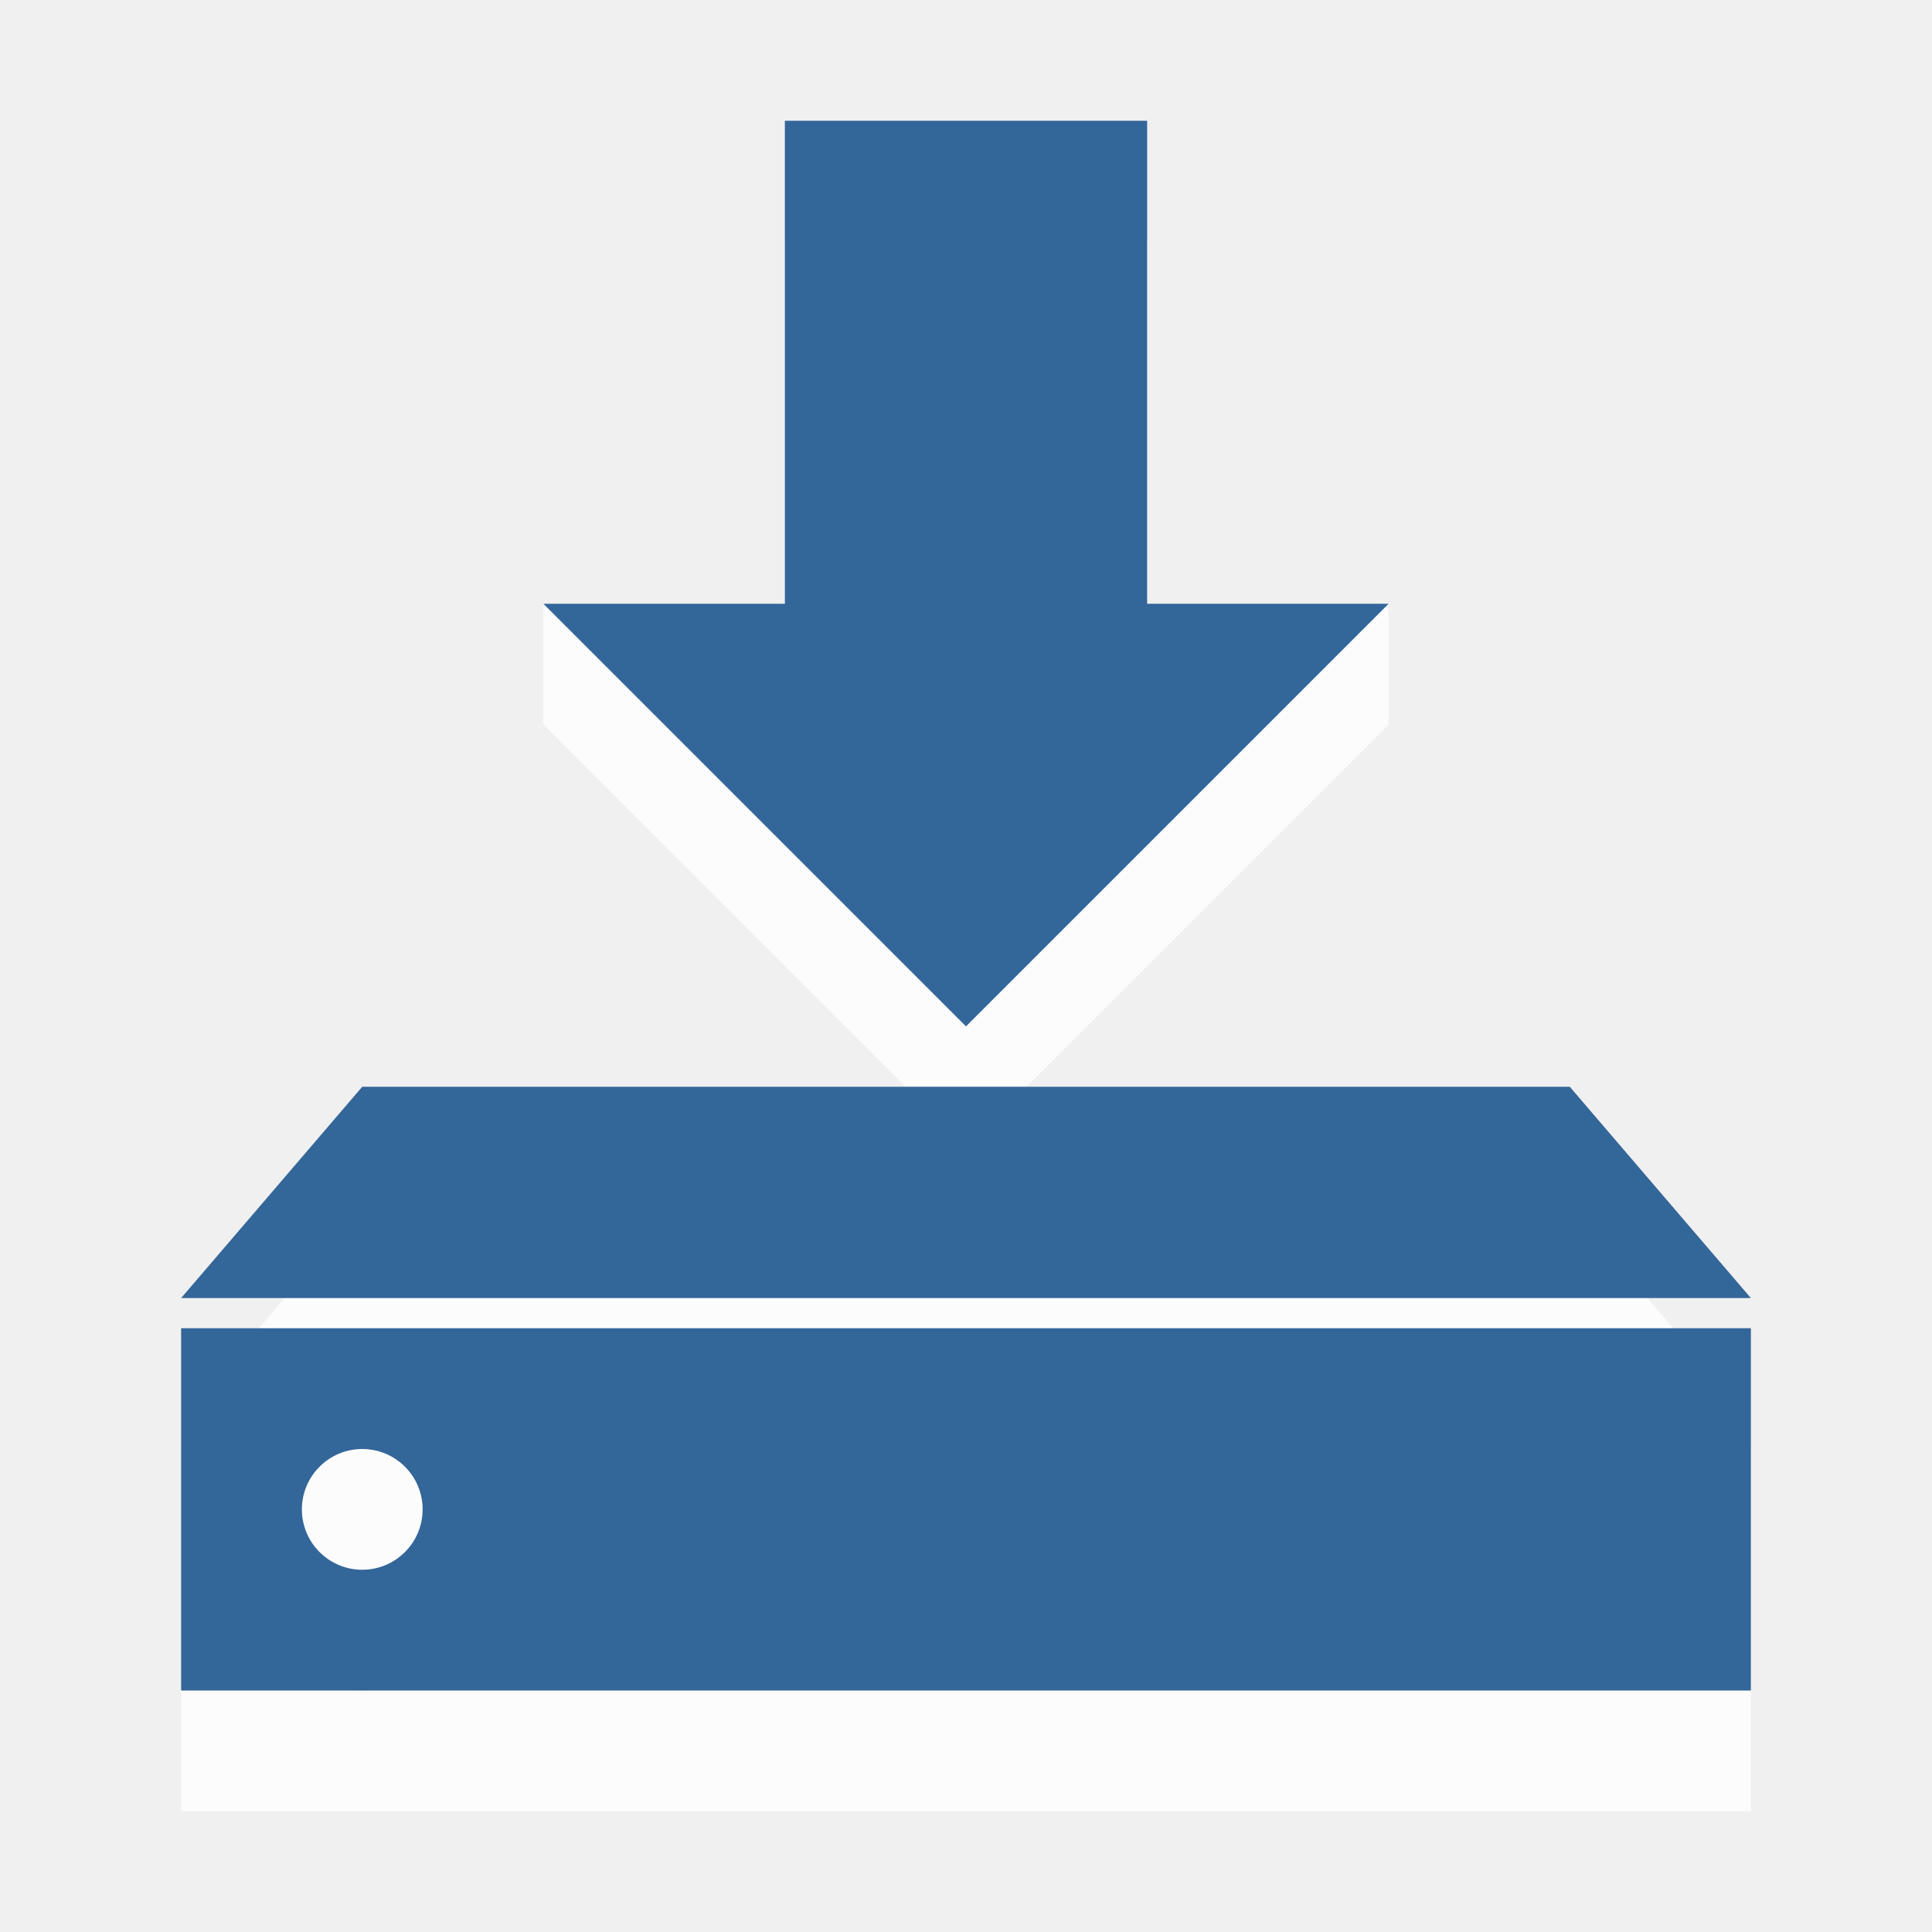
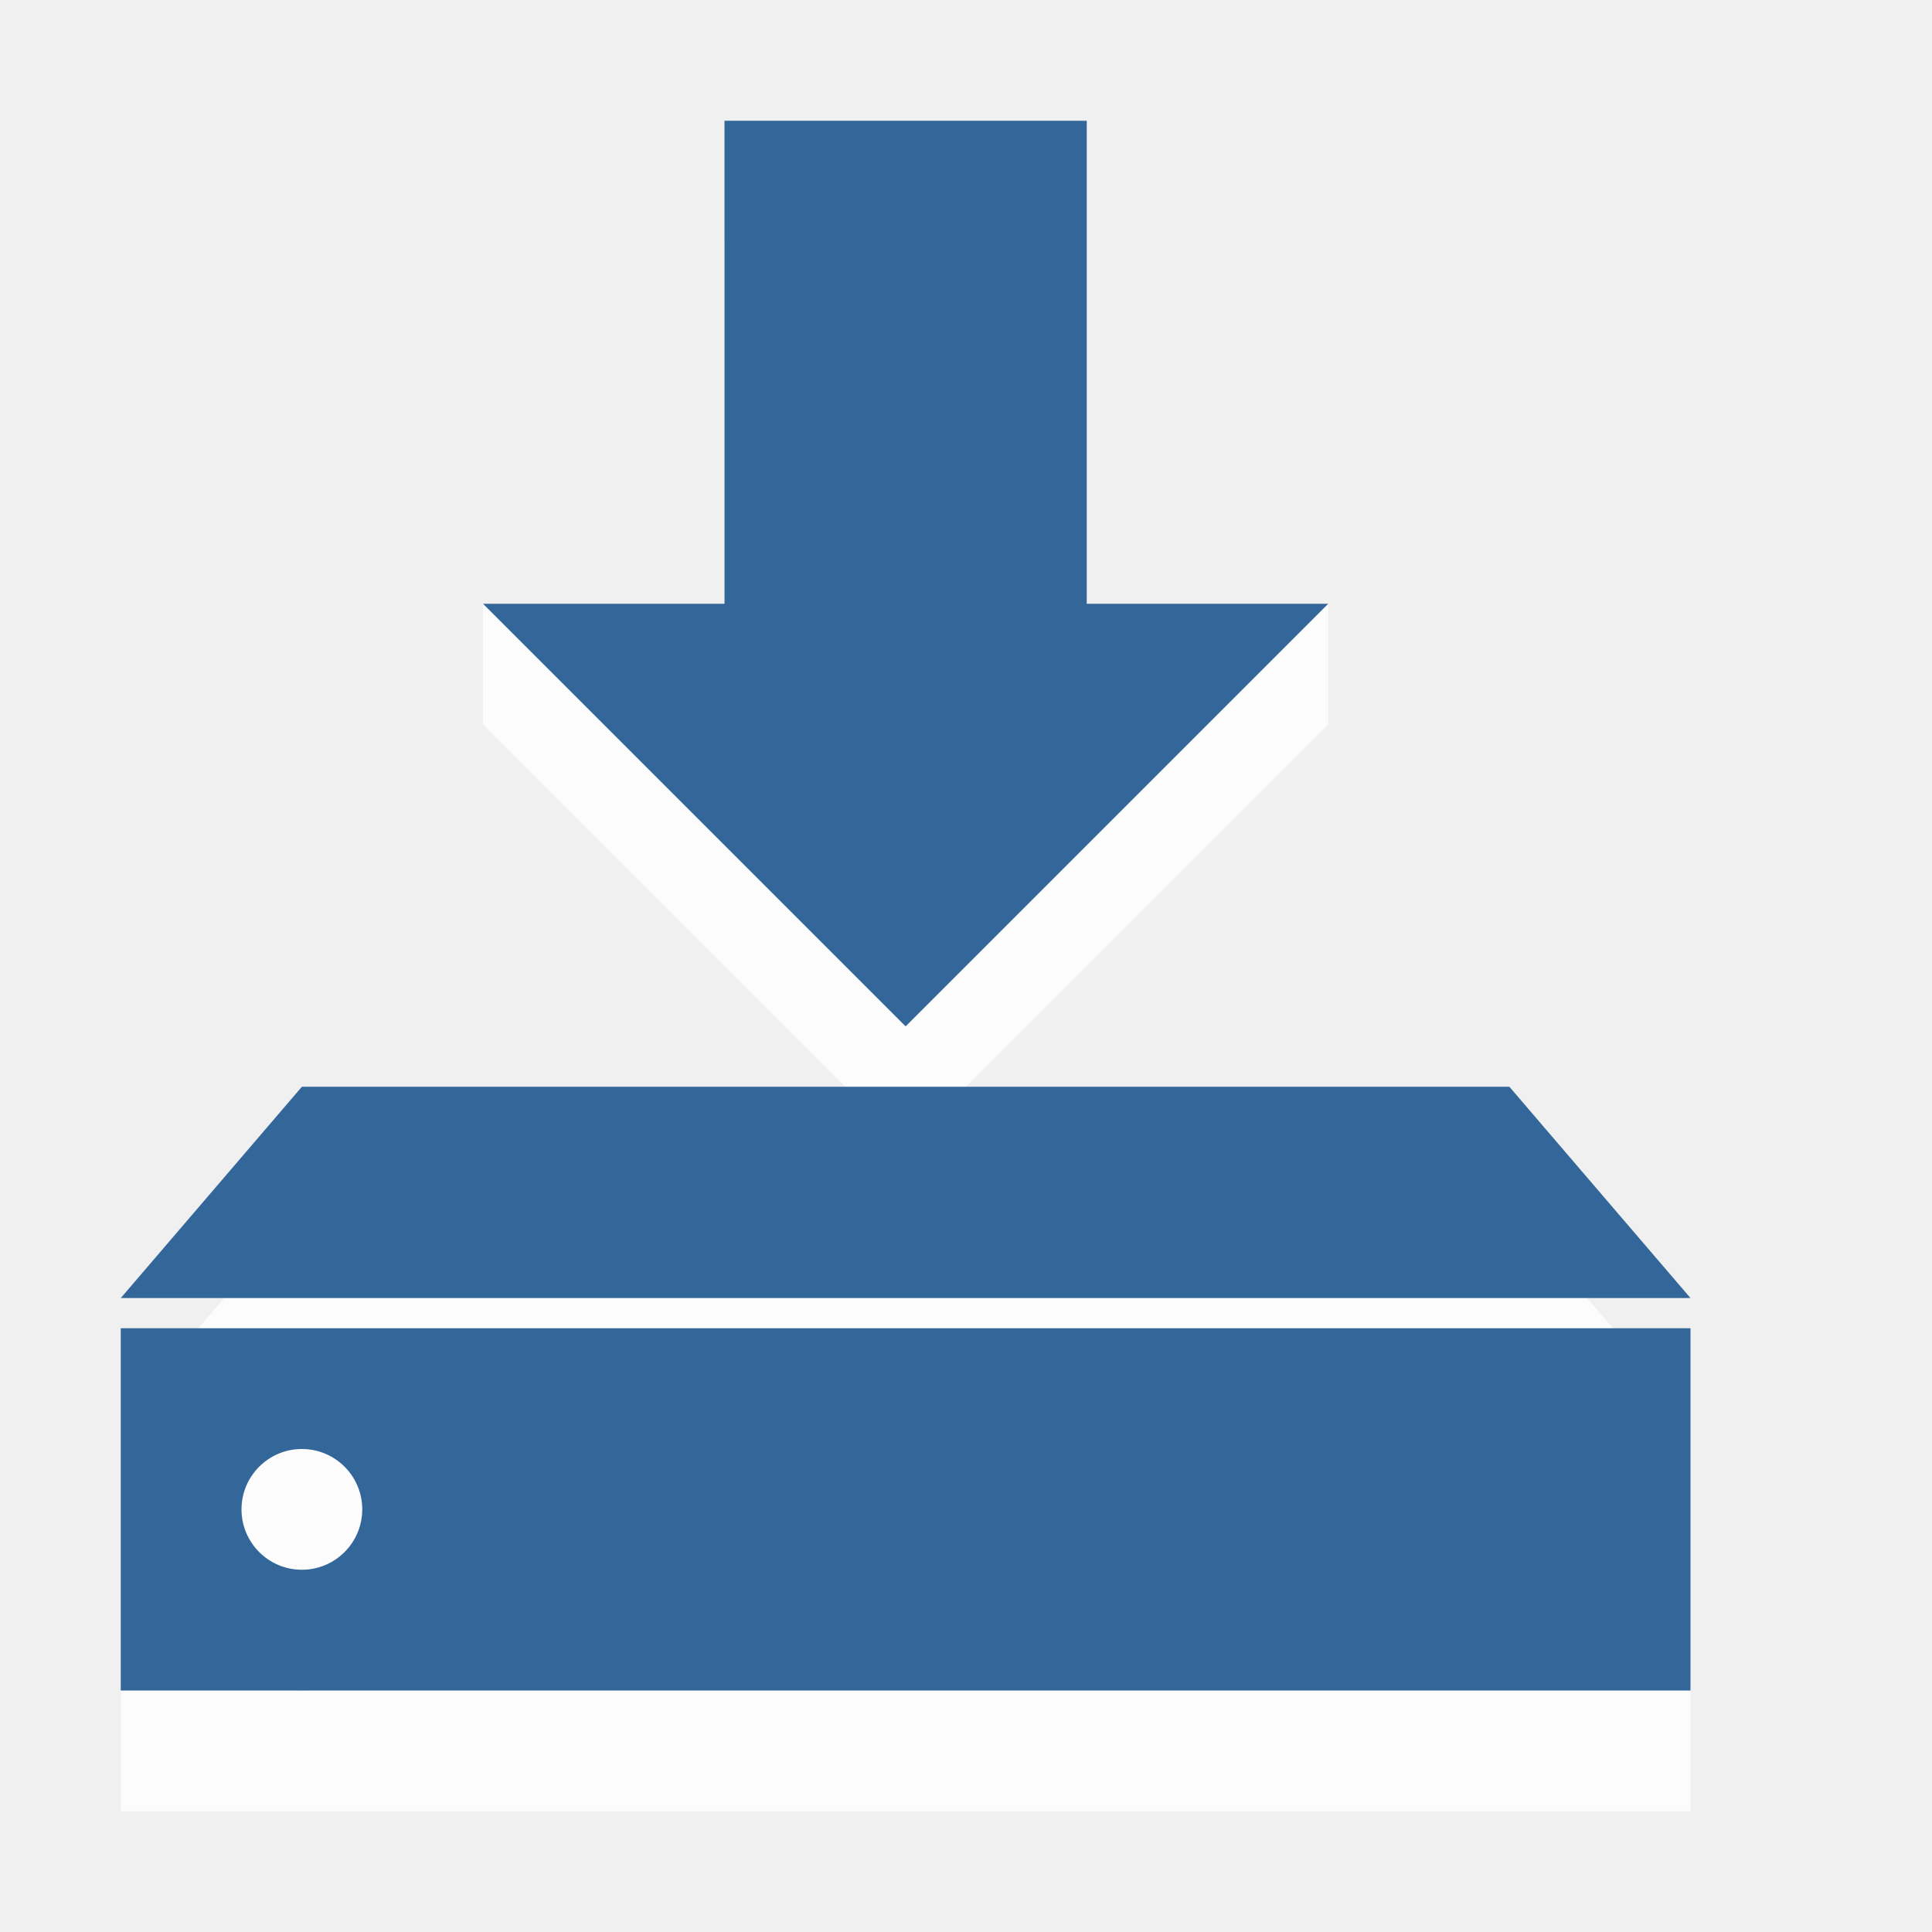
<svg xmlns="http://www.w3.org/2000/svg" version="1.1" id="Ebene_1" x="0px" y="0px" width="16px" height="16px" viewBox="0 0 16 16" enable-background="new 0 0 16 16" xml:space="preserve">
  <defs>
    <style type="text/css">
			
				.surface { fill: #369; }
				.shadow { fill: #fff; }
			
		</style>
  </defs>
  <g id="IconDownload">
    <g id="Arrow">
-       <polygon class="shadow" opacity=".8" points="9.5,2 9.5,5 11.5,5 11.5,6 8,9.5 4.5,6 4.5,5 6.5,5 6.5,2 " />
-       <polygon class="surface" points="9.5,1 9.5,5 11.5,5 8,8.5 4.5,5 6.5,5 6.5,1 " />
+       <polygon class="shadow" opacity=".8" transform="translate(-0.5 0)" points="9.5,2 9.5,5 11.5,5 11.5,6 8,9.5 4.5,6 4.5,5 6.5,5 6.5,2 " />
+       <polygon class="surface" transform="translate(-0.5 0)" points="9.5,1 9.5,5 11.5,5 8,8.5 4.5,5 6.5,5 6.5,1 " />
    </g>
    <g id="Drive">
-       <path class="shadow" opacity=".8" d="M1.5,12v3h13v-3H1.5z M3,14c-0.276,0-0.5-0.224-0.5-0.5S2.724,13,3,13s0.5,0.224,0.5,0.5S3.276,14,3,14z      M14.5,11.75h-13L3,10h10L14.5,11.75z" />
-       <path class="surface" d="M1.5,11v3h13v-3H1.5z M3,13c-0.276,0-0.5-0.224-0.5-0.5S2.724,12,3,12s0.5,0.224,0.5,0.5S3.276,13,3,13z      M14.5,10.75h-13L3,9h10L14.5,10.75z" />
+       <path class="shadow" opacity=".8" transform="translate(-0.5 0)" d="M1.5,12v3h13v-3H1.5z M3,14c-0.276,0-0.5-0.224-0.5-0.5S2.724,13,3,13s0.5,0.224,0.5,0.5S3.276,14,3,14z      M14.5,11.75h-13L3,10h10L14.5,11.75z" />
+       <path class="surface" transform="translate(-0.5 0)" d="M1.5,11v3h13v-3H1.5z M3,13c-0.276,0-0.5-0.224-0.5-0.5S2.724,12,3,12s0.5,0.224,0.5,0.5S3.276,13,3,13z      M14.5,10.75h-13L3,9h10L14.5,10.75z" />
    </g>
  </g>
</svg>
